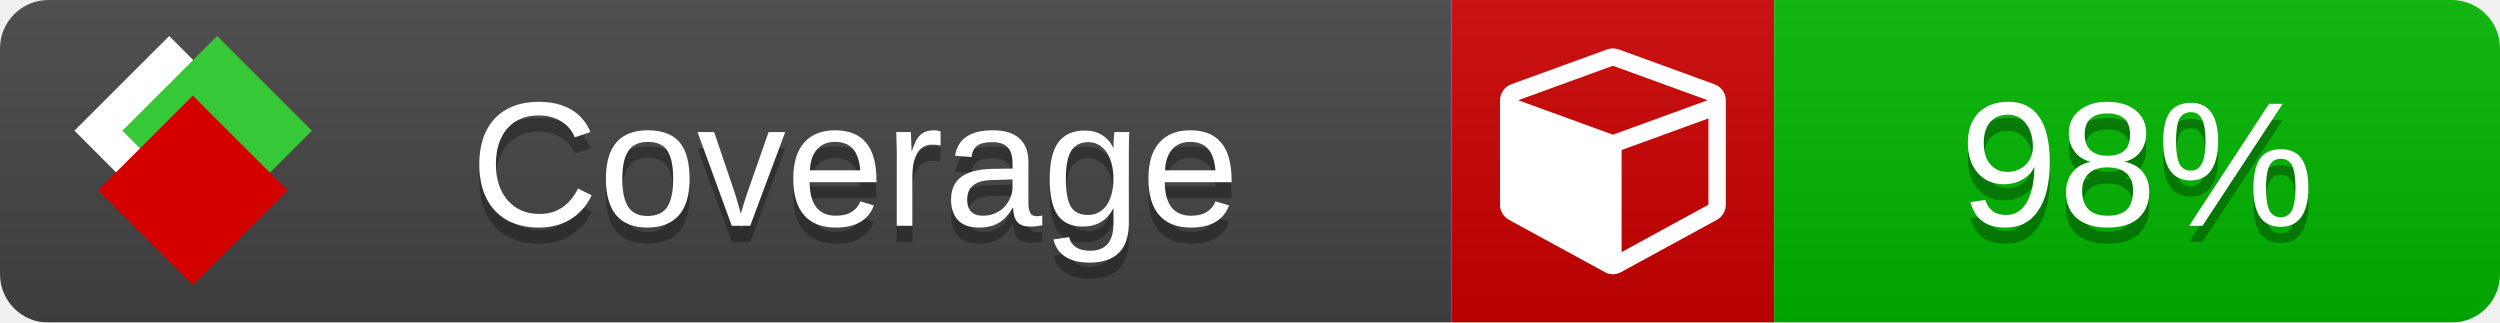
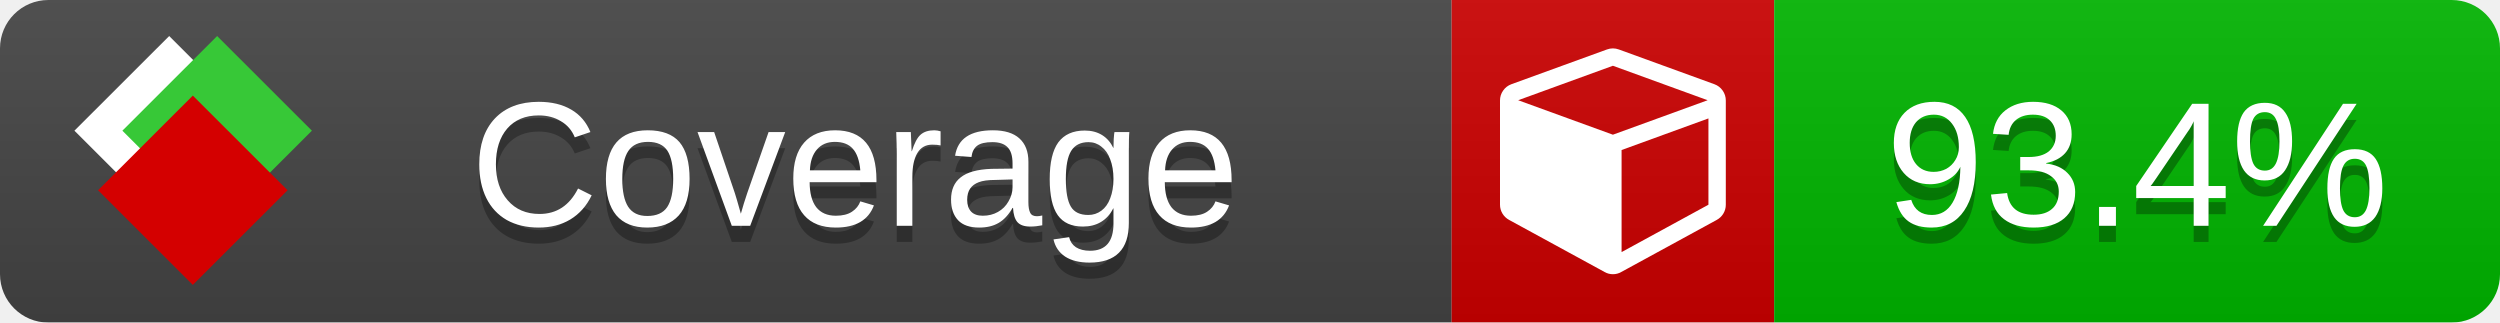
<svg xmlns="http://www.w3.org/2000/svg" xmlns:xlink="http://www.w3.org/1999/xlink" width="155" height="20">
  <style type="text/css">
          
            @keyframes fade1 {
                0% { visibility: visible; opacity: 1; }
               27% { visibility: visible; opacity: 1; }
               33% { visibility: hidden; opacity: 0; }
               60% { visibility: hidden; opacity: 0; }
               66% { visibility: hidden; opacity: 0; }
               93% { visibility: hidden; opacity: 0; }
              100% { visibility: visible; opacity: 1; }
            }
            @keyframes fade2 {
                0% { visibility: hidden; opacity: 0; }
               27% { visibility: hidden; opacity: 0; }
               33% { visibility: visible; opacity: 1; }
               60% { visibility: visible; opacity: 1; }
               66% { visibility: hidden; opacity: 0; }
               93% { visibility: hidden; opacity: 0; }
              100% { visibility: hidden; opacity: 0; }
            }
            @keyframes fade3 {
                0% { visibility: hidden; opacity: 0; }
               27% { visibility: hidden; opacity: 0; }
               33% { visibility: hidden; opacity: 0; }
               60% { visibility: hidden; opacity: 0; }
               66% { visibility: visible; opacity: 1; }
               93% { visibility: visible; opacity: 1; }
              100% { visibility: hidden; opacity: 0; }
            }
            .linecoverage {
                animation-duration: 15s;
                animation-name: fade1;
                animation-iteration-count: infinite;
            }
            .branchcoverage {
                animation-duration: 15s;
                animation-name: fade2;
                animation-iteration-count: infinite;
            }
            .methodcoverage {
                animation-duration: 15s;
                animation-name: fade3;
                animation-iteration-count: infinite;
            }
          
    </style>
  <defs>
    <linearGradient id="gradient" x2="0" y2="100%">
      <stop offset="0" stop-color="#bbb" stop-opacity=".1" />
      <stop offset="1" stop-opacity=".1" />
    </linearGradient>
    <linearGradient id="c">
      <stop offset="0" stop-color="#d40000" />
      <stop offset="1" stop-color="#ff2a2a" />
    </linearGradient>
    <linearGradient id="a">
      <stop offset="0" stop-color="#e0e0de" />
      <stop offset="1" stop-color="#fff" />
    </linearGradient>
    <linearGradient id="b">
      <stop offset="0" stop-color="#37c837" />
      <stop offset="1" stop-color="#217821" />
    </linearGradient>
    <linearGradient xlink:href="#a" id="e" x1="106.44" x2="69.96" y1="-11.96" y2="-46.84" gradientTransform="matrix(-.8426 -.00045 -.00045 -.8426 -94.27 -75.82)" gradientUnits="userSpaceOnUse" />
    <linearGradient xlink:href="#b" id="f" x1="56.19" x2="77.97" y1="-23.45" y2="10.62" gradientTransform="matrix(.8426 .00045 .00045 .8426 94.27 75.82)" gradientUnits="userSpaceOnUse" />
    <linearGradient xlink:href="#c" id="g" x1="79.98" x2="132.9" y1="10.79" y2="10.79" gradientTransform="matrix(.8426 .00045 .00045 .8426 94.27 75.82)" gradientUnits="userSpaceOnUse" />
    <mask id="mask">
      <rect width="155" height="20" rx="3" fill="#fff" />
    </mask>
    <g id="icon" transform="matrix(.04486 0 0 .04481 -.48 -.63)">
      <rect width="52.92" height="52.92" x="-109.72" y="-27.13" fill="url(#e)" transform="rotate(-135)" />
      <rect width="52.92" height="52.92" x="70.19" y="-39.18" fill="url(#f)" transform="rotate(45)" />
      <rect width="52.92" height="52.92" x="80.05" y="-15.74" fill="url(#g)" transform="rotate(45)" />
    </g>
  </defs>
  <g mask="url(#mask)">
    <rect x="0" y="0" width="90" height="20" fill="#444" />
    <rect x="90" y="0" width="20" height="20" fill="#c00" />
    <rect x="110" y="0" width="45" height="20" fill="#00B600" />
    <rect x="0" y="0" width="155" height="20" fill="url(#gradient)" />
  </g>
  <g>
    <path class="" fill="#fff" d="m 100.538,15.629 5.385,-2.936 v -5.351 l -5.385,1.96 z M 100,8.351 105.873,6.214 100,4.077 94.127,6.214 Z m 7,-2.12 v 6.462 q 0,0.294 -0.151,0.547 -0.151,0.252 -0.412,0.395 l -5.923,3.231 q -0.236,0.135 -0.513,0.135 -0.278,0 -0.513,-0.135 l -5.923,-3.231 Q 93.303,13.492 93.151,13.239 93,12.987 93,12.692 v -6.462 q 0,-0.337 0.194,-0.614 0.194,-0.278 0.513,-0.395 l 5.923,-2.154 q 0.185,-0.067 0.37,-0.067 0.185,0 0.37,0.067 l 5.923,2.154 q 0.32,0.118 0.513,0.395 Q 107,5.894 107,6.231 Z" />
  </g>
  <g fill="#fff" text-anchor="middle" font-family="Verdana,Arial,Geneva,sans-serif" font-size="11">
    <a xlink:href="https://github.com/danielpalme/ReportGenerator" target="_top">
      <use xlink:href="#icon" transform="translate(3,1) scale(3.5)" />
    </a>
    <text x="53" y="15" fill="#010101" fill-opacity=".3">Coverage</text>
    <text x="53" y="14" fill="#fff">Coverage</text>
-     <text class="" x="132.5" y="15" fill="#010101" fill-opacity=".3">98%</text>
-     <text class="" x="132.5" y="14">98%</text>
+     <text class="" x="132.5" y="15" fill="#010101" fill-opacity=".3">93.4%</text>
+     <text class="" x="132.5" y="14">93.4%</text>
  </g>
  <g>
    <rect class="" x="90" y="0" width="65" height="20" fill-opacity="0" />
  </g>
</svg>
